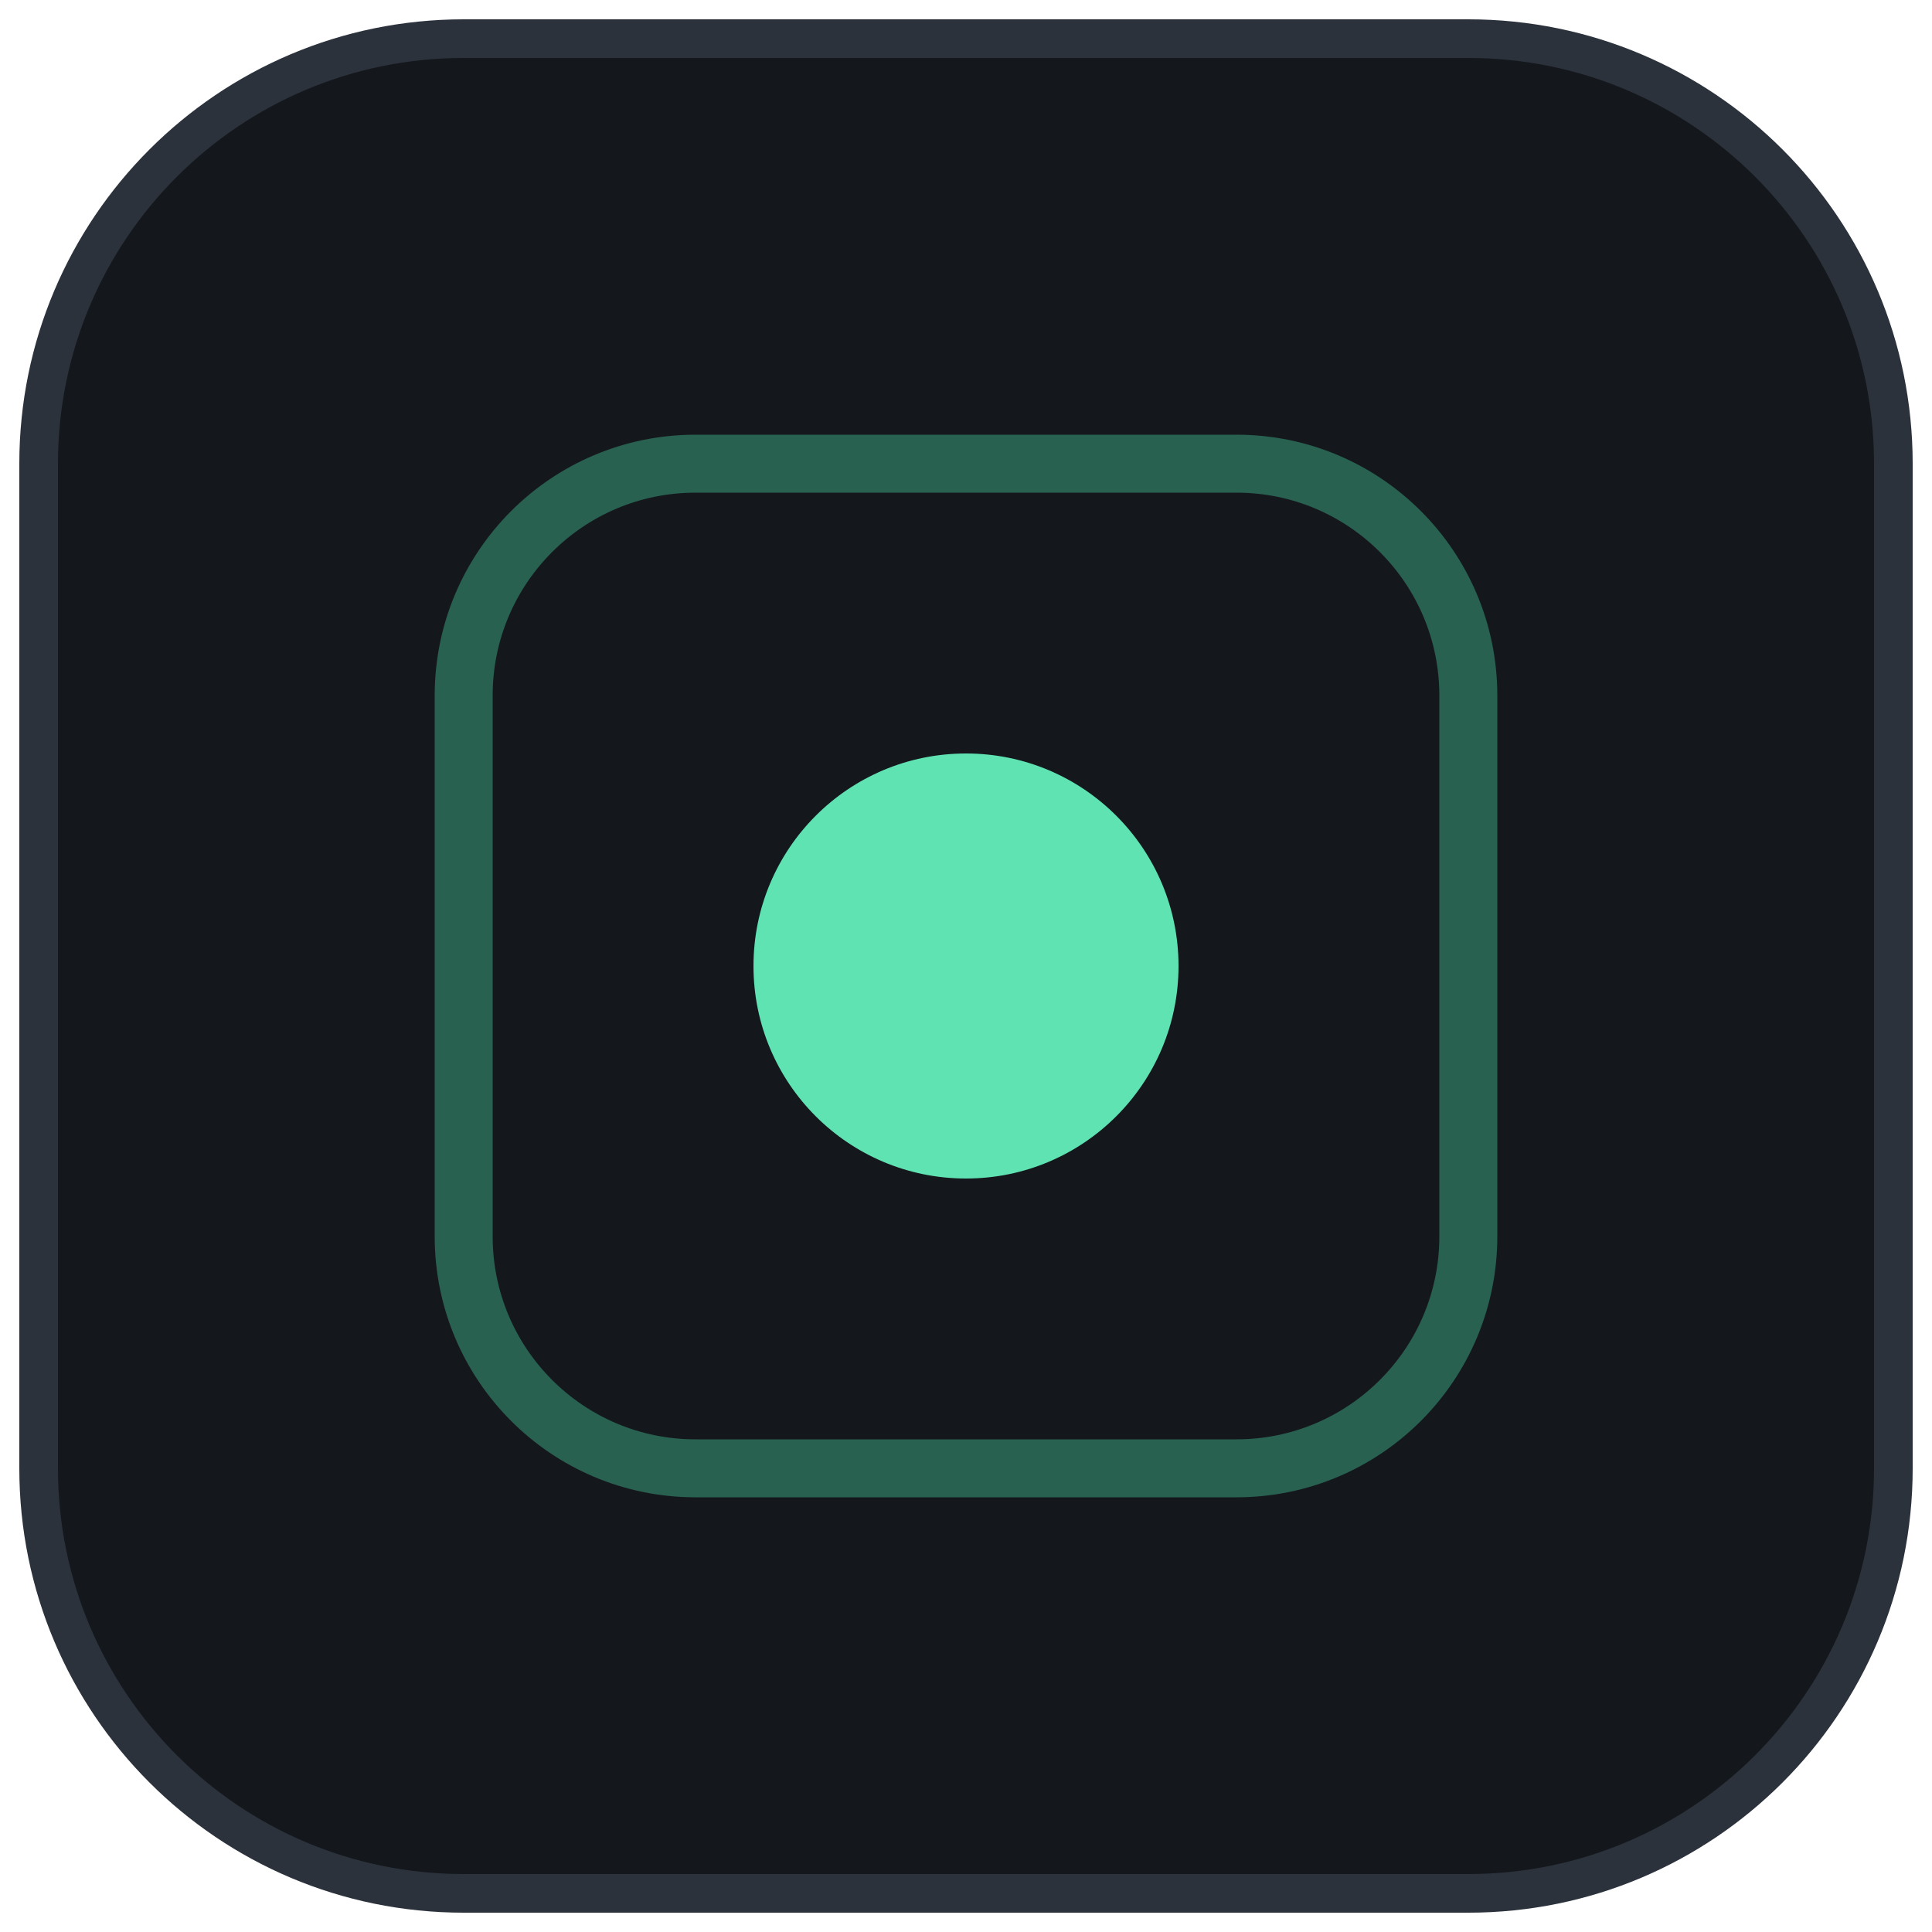
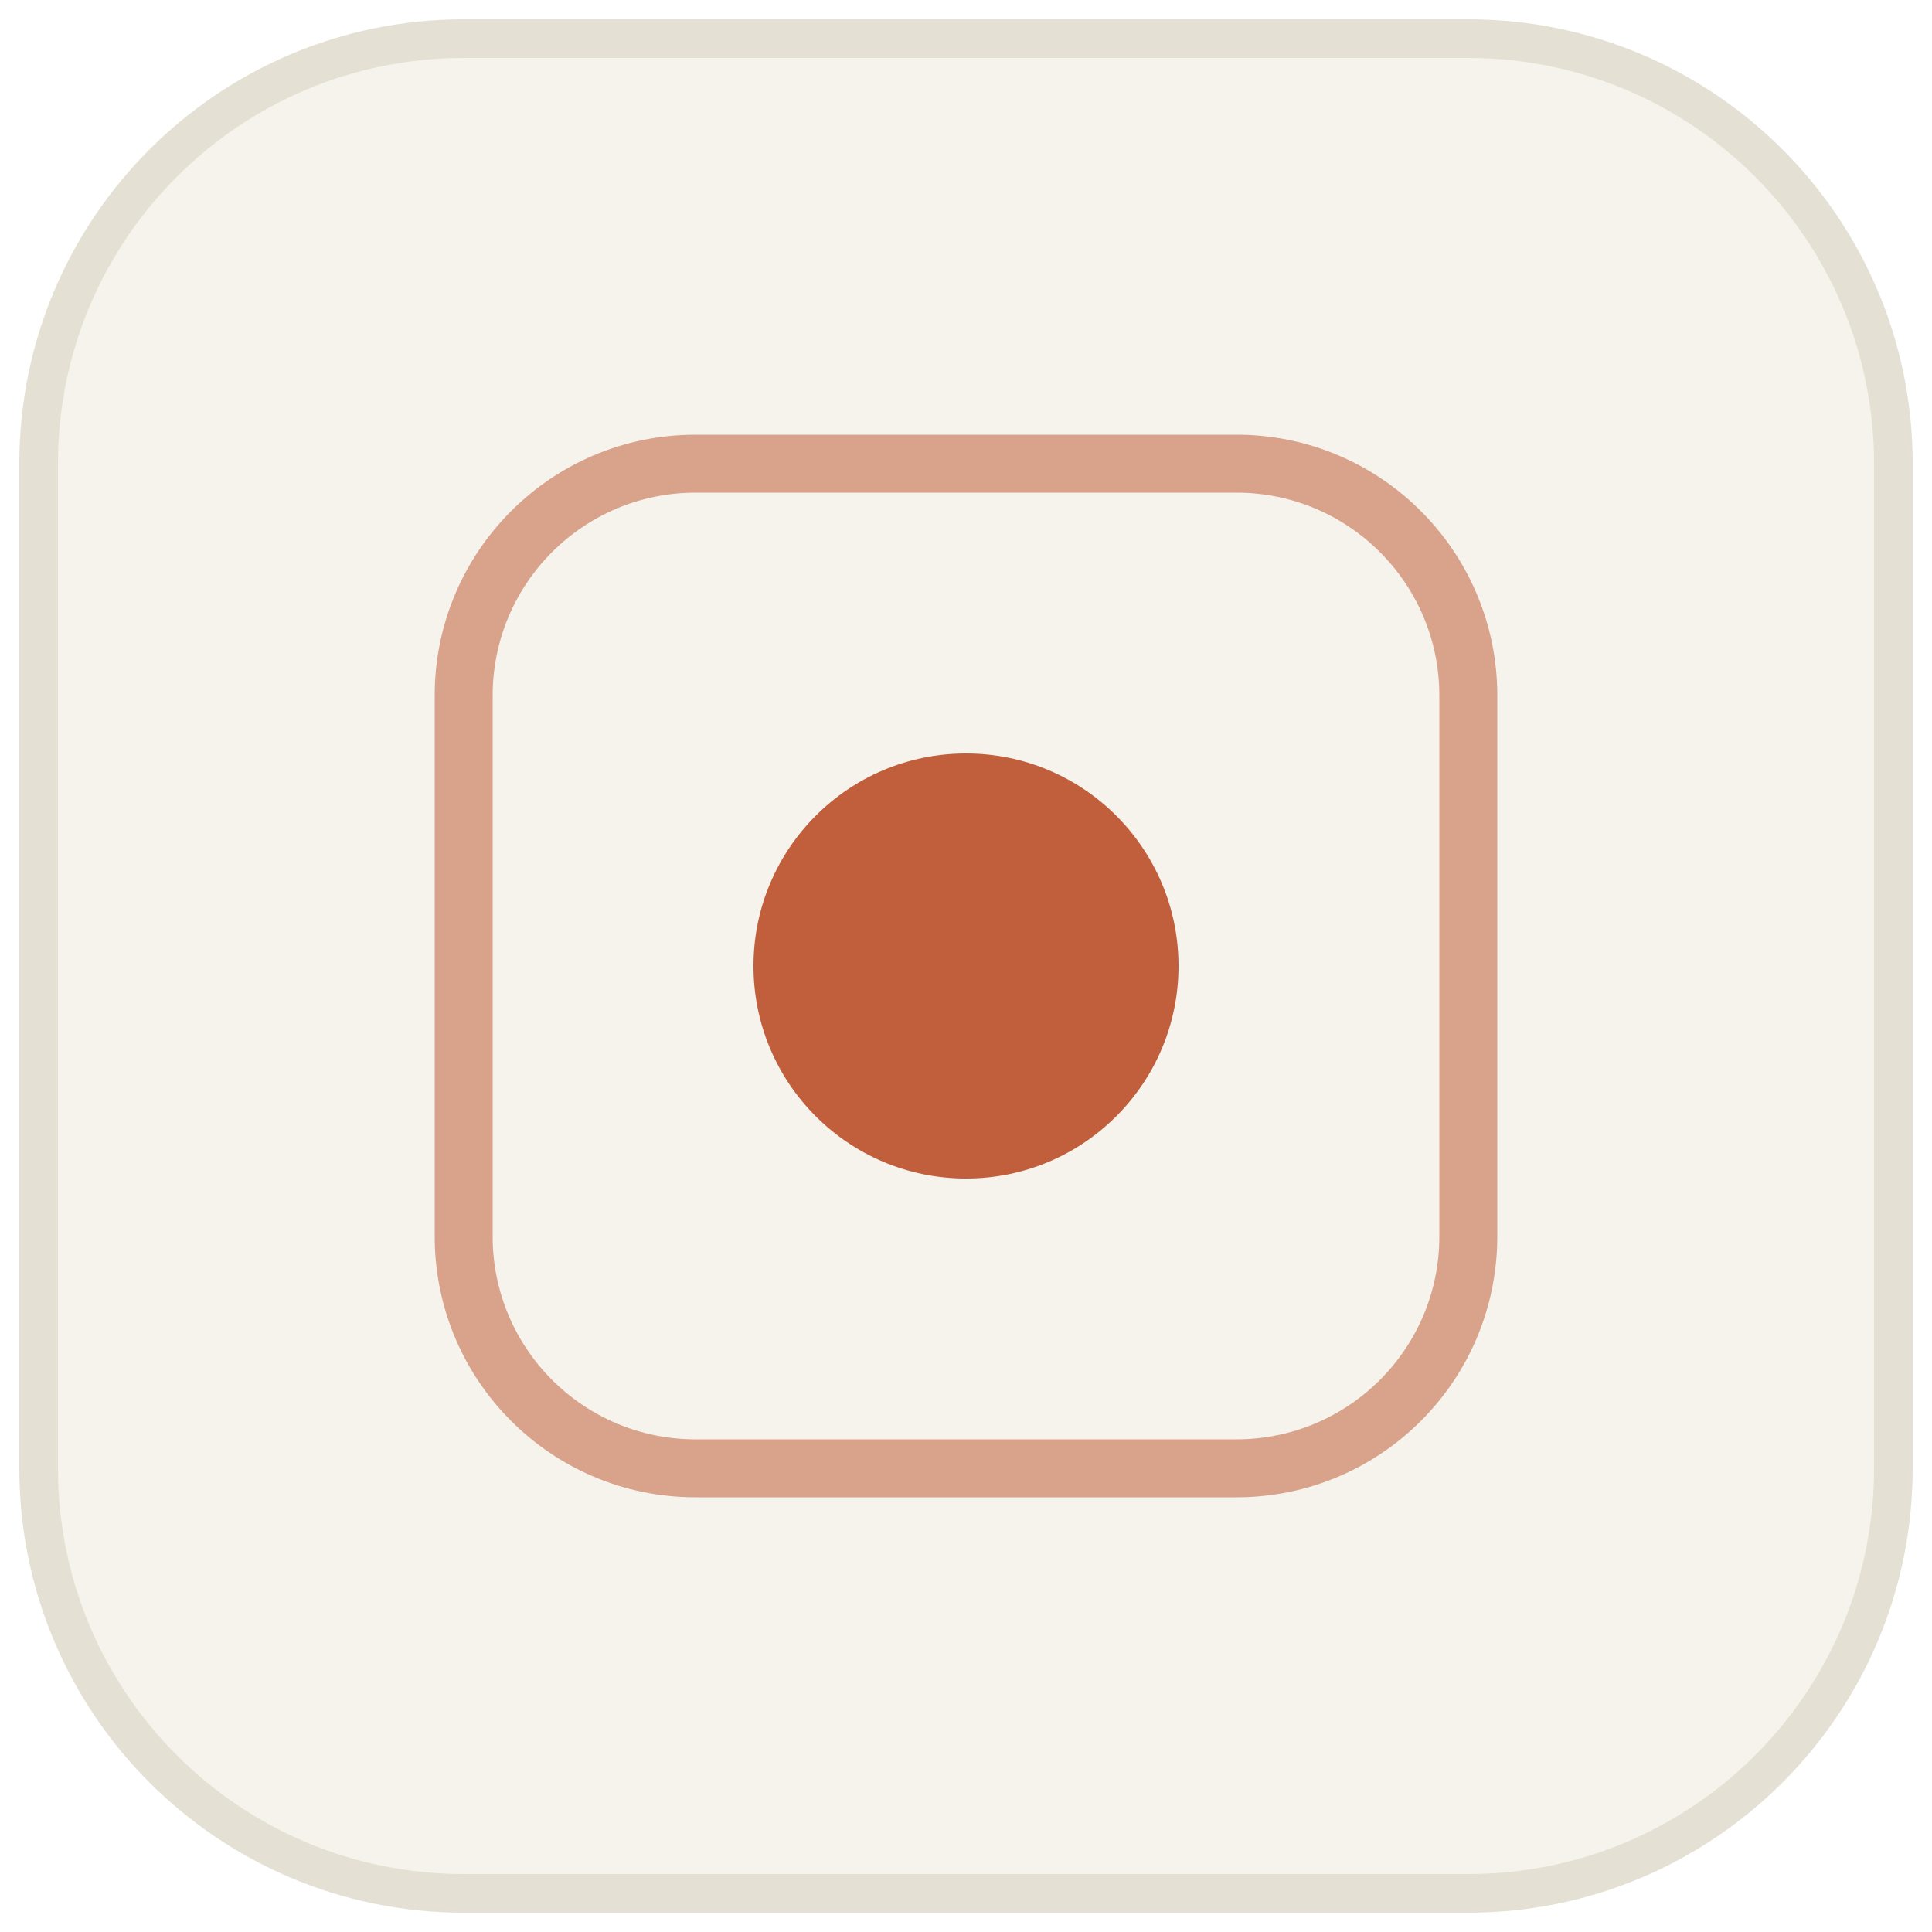
<svg xmlns="http://www.w3.org/2000/svg" viewBox="0 0 100 100">
-   <rect x="2" y="2" width="96" height="96" rx="22" fill="#14181C" stroke="#2B323C" stroke-width="2" />
-   <rect x="24" y="24" width="52" height="52" rx="12" fill="none" stroke="#3B9C7C" stroke-width="3" opacity="0.55" />
-   <circle cx="50" cy="50" r="11" fill="#5FE3B3" />
+   <rect x="2" y="2" width="96" height="96" rx="22" fill="#F5F3EC" stroke="#E4E0D3" stroke-width="2" />
+   <rect x="24" y="24" width="52" height="52" rx="12" fill="none" stroke="#C15F3C" stroke-width="3" opacity="0.55" />
+   <circle cx="50" cy="50" r="11" fill="#C15F3C" />
</svg>
